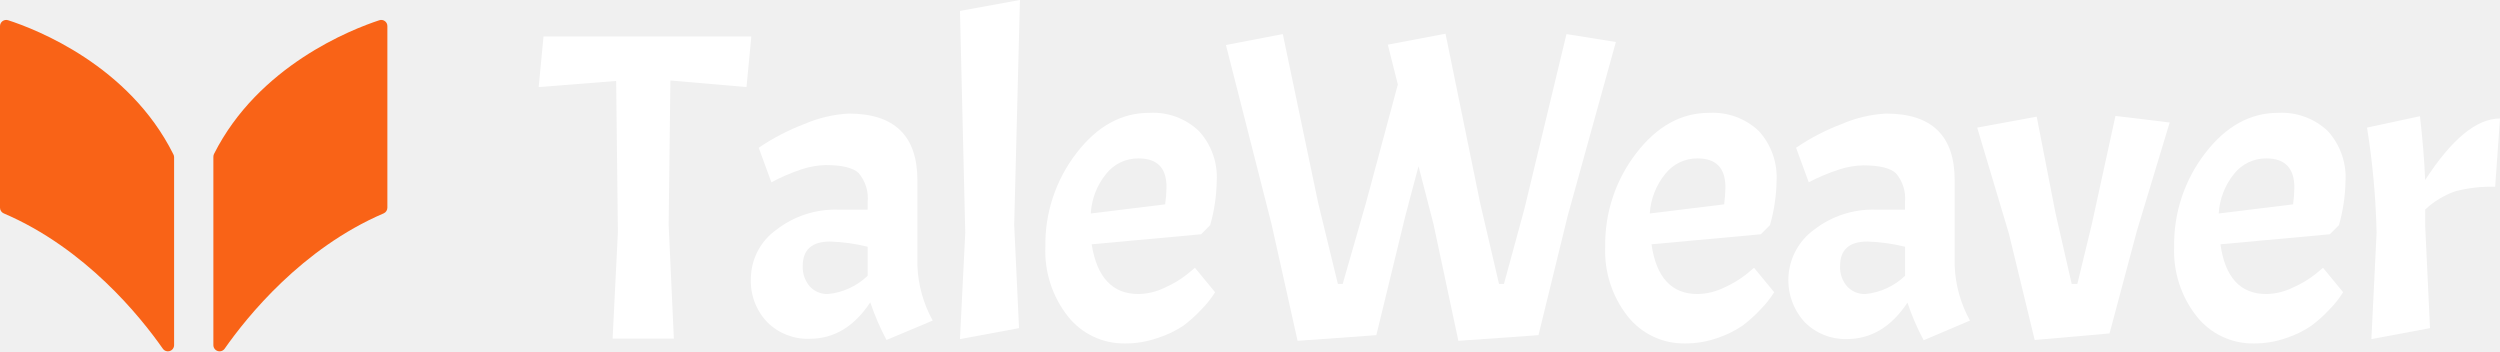
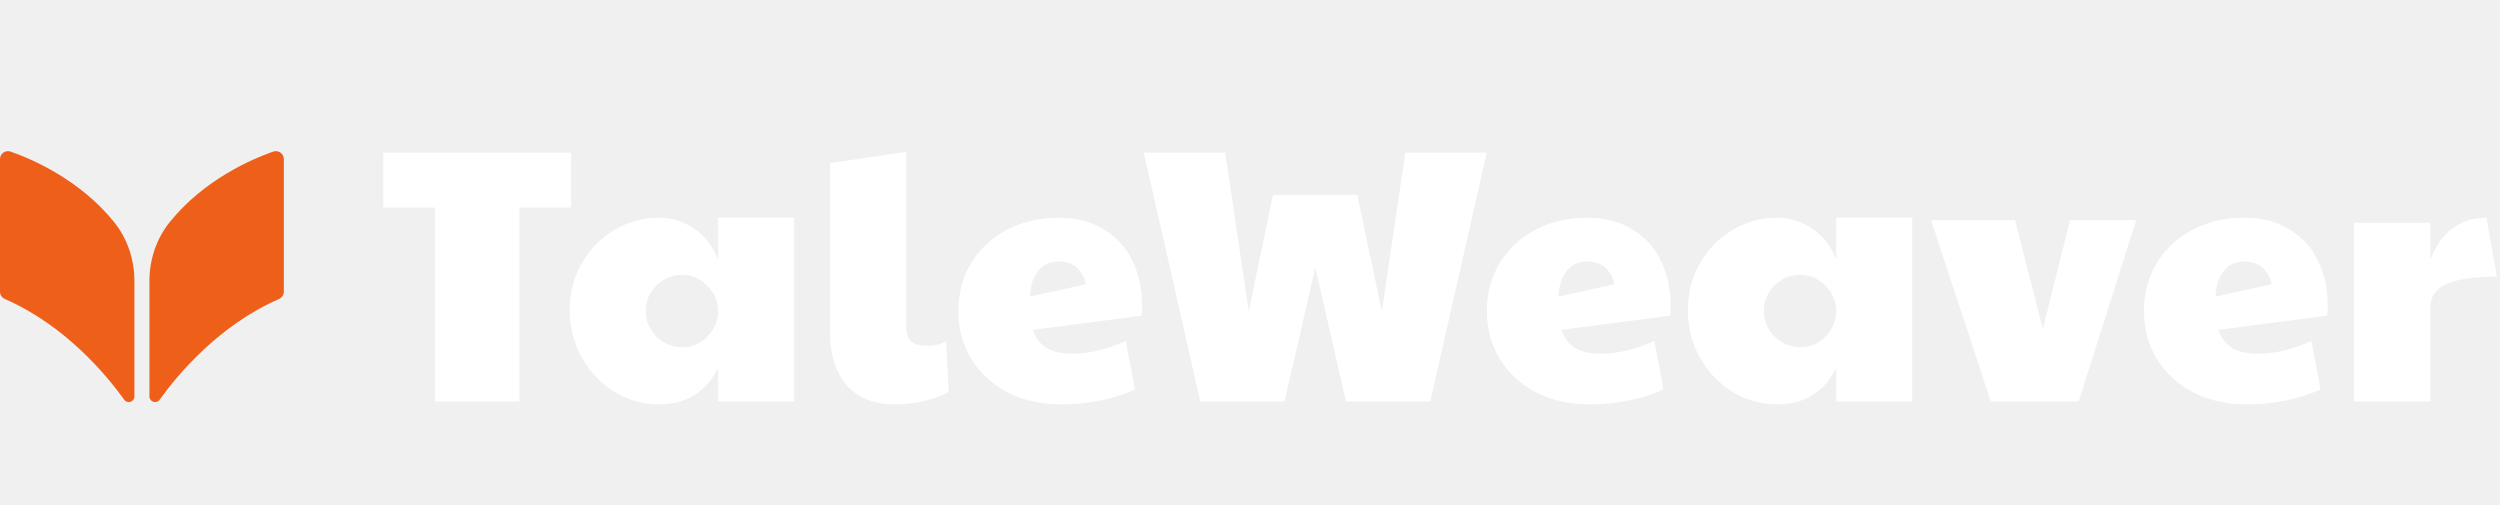
- <svg xmlns="http://www.w3.org/2000/svg" viewBox="0 0 274.28 38.54">
-   <defs>
-     <style>.cls-1{fill:#fff;}.cls-2{fill:#f96317;}</style>
-   </defs>
-   <g id="Layer_2" data-name="Layer 2">
-     <g id="Layer_1-2" data-name="Layer 1">
-       <path class="cls-1" d="M59.1,9.55,59.63,4h22.8L81.9,9.55l-8.35-.72-.19,15.84.57,12.48H67.21l.58-11.66L67.6,8.88Z" />
-       <path class="cls-1" d="M84.18,35.35a6.54,6.54,0,0,1-1.8-4.85,6.63,6.63,0,0,1,2.78-5.28A10.53,10.53,0,0,1,91.93,23h3.26v-.81a4.25,4.25,0,0,0-1-3.22c-.64-.58-1.84-.86-3.6-.86a9.39,9.39,0,0,0-2.61.45A21.21,21.21,0,0,0,84.63,20l-1.39-3.79a24.21,24.21,0,0,1,5-2.6,14.25,14.25,0,0,1,4.87-1.15q7.53,0,7.54,7.3v9.41a13.49,13.49,0,0,0,1.68,6L97.26,37.3a27.3,27.3,0,0,1-1.78-4.13q-2.64,4-6.67,4A6.26,6.26,0,0,1,84.18,35.35Zm6.65-3.09a7.34,7.34,0,0,0,4.36-2V27.07a19.72,19.72,0,0,0-4.12-.57c-2,0-3,.89-3,2.68a3.21,3.21,0,0,0,.77,2.24A2.6,2.6,0,0,0,90.83,32.26Z" />
-       <path class="cls-1" d="M111.9,0l-.63,24.67L111.8,36l-6.48,1.2.58-11.66L105.32,1.2Z" />
-       <path class="cls-1" d="M124.91,32.26a6.88,6.88,0,0,0,2.92-.72,11,11,0,0,0,2.4-1.44l.87-.72,2.21,2.68a10.87,10.87,0,0,1-1.49,1.88,15.13,15.13,0,0,1-2,1.8A11.1,11.1,0,0,1,127,37.08a10.51,10.51,0,0,1-3.53.6,7.83,7.83,0,0,1-6.33-3,11.55,11.55,0,0,1-2.45-7.61,16.35,16.35,0,0,1,3.41-10.27q3.4-4.43,8-4.42a7.3,7.3,0,0,1,5.44,2,7.5,7.5,0,0,1,1.95,5.52,18.76,18.76,0,0,1-.72,4.8l-1,1-12,1.1Q120.63,32.26,124.91,32.26Zm0-14.88a4.47,4.47,0,0,0-3.56,1.7,7.61,7.61,0,0,0-1.68,4.34l8.16-1a14.17,14.17,0,0,0,.15-1.83C128,18.45,127,17.38,124.91,17.38Z" />
-       <path class="cls-1" d="M164.46,31.15H165l2.25-8.25,4.61-19.16,5.42.87L172,23.66l-3.21,13.11-8.79.62-2.73-12.81-1.64-6.34-1.44,5.42L151,36.77l-8.64.62L139.5,24.58l-5-19.64,6.24-1.2,3.88,18.53,2.16,8.88h.53l2.55-8.88,3.5-13-1.1-4.37,6.33-1.2,3.79,18.53Z" />
-       <path class="cls-1" d="M186.25,32.26a6.93,6.93,0,0,0,2.93-.72,11.46,11.46,0,0,0,2.4-1.44l.86-.72,2.21,2.68a10.87,10.87,0,0,1-1.49,1.88,15.13,15.13,0,0,1-2,1.8,11.19,11.19,0,0,1-2.73,1.34,10.6,10.6,0,0,1-3.53.6,7.85,7.85,0,0,1-6.34-3,11.55,11.55,0,0,1-2.45-7.61,16.35,16.35,0,0,1,3.41-10.27q3.41-4.43,8-4.42a7.34,7.34,0,0,1,5.45,2,7.53,7.53,0,0,1,1.94,5.52,18.76,18.76,0,0,1-.72,4.8l-1,1-12,1.1C181.71,30.45,183.4,32.26,186.25,32.26Zm0-14.88a4.45,4.45,0,0,0-3.55,1.7A7.61,7.61,0,0,0,181,23.42l8.16-1a15.89,15.89,0,0,0,.14-1.83Q189.32,17.38,186.25,17.38Z" />
-       <path class="cls-1" d="M198,35.35a6.83,6.83,0,0,1,1-10.13A10.51,10.51,0,0,1,205.74,23H209v-.81A4.25,4.25,0,0,0,208,19c-.64-.58-1.84-.86-3.6-.86a9.28,9.28,0,0,0-2.61.45A21.21,21.21,0,0,0,198.44,20l-1.39-3.79a24,24,0,0,1,5-2.6,14.2,14.2,0,0,1,4.87-1.15q7.53,0,7.53,7.3v9.41a13.49,13.49,0,0,0,1.68,6l-5.08,2.16a26.32,26.32,0,0,1-1.78-4.13q-2.64,4-6.67,4A6.26,6.26,0,0,1,198,35.35Zm6.64-3.09a7.36,7.36,0,0,0,4.37-2V27.07a19.8,19.8,0,0,0-4.13-.57c-2,0-3,.89-3,2.68a3.16,3.16,0,0,0,.77,2.24A2.59,2.59,0,0,0,204.63,32.26Z" />
-       <path class="cls-1" d="M227.29,31.15h.62l1.59-6.57,2.59-11.86,5.95.72-3.6,11.9-3,11.24-8.21.72-2.83-11.67L216.92,14l6.53-1.2,2.06,10.56Z" />
-       <path class="cls-1" d="M248.65,32.26a6.93,6.93,0,0,0,2.93-.72A11.46,11.46,0,0,0,254,30.1l.86-.72,2.21,2.68a10.87,10.87,0,0,1-1.49,1.88,15.13,15.13,0,0,1-2,1.8,11.1,11.1,0,0,1-2.74,1.34,10.5,10.5,0,0,1-3.52.6,7.84,7.84,0,0,1-6.34-3,11.55,11.55,0,0,1-2.45-7.61,16.35,16.35,0,0,1,3.41-10.27q3.41-4.43,8-4.42a7.34,7.34,0,0,1,5.45,2,7.53,7.53,0,0,1,1.94,5.52,18.76,18.76,0,0,1-.72,4.8l-1,1-12,1.1Q244.37,32.26,248.65,32.26Zm0-14.88a4.45,4.45,0,0,0-3.55,1.7,7.61,7.61,0,0,0-1.68,4.34l8.16-1a15.89,15.89,0,0,0,.14-1.83Q251.72,17.38,248.65,17.38Z" />
-       <path class="cls-1" d="M259.69,14l5.81-1.25c.28,2.46.48,4.8.57,7Q270.44,13,274.28,13l-.53,7.49a15.47,15.47,0,0,0-4.39.5,9.34,9.34,0,0,0-3.29,2v1.73L266.6,36l-6.43,1.2.57-11.66A84,84,0,0,0,259.69,14Z" />
-       <path class="cls-2" d="M23.41,17.21V37.86a.68.68,0,0,0,1.24.39c2.45-3.5,8.48-11,17.44-14.84a.68.68,0,0,0,.41-.62V2.87a.67.67,0,0,0-.88-.65c-3.06,1-13.27,5-18.14,14.67A.71.71,0,0,0,23.41,17.21Z" />
-       <path class="cls-2" d="M19.1,17.21V37.86a.68.68,0,0,1-1.24.39c-2.45-3.5-8.48-11-17.45-14.84A.68.68,0,0,1,0,22.79V2.87a.68.68,0,0,1,.89-.65C4,3.22,14.15,7.19,19,16.89A.72.72,0,0,1,19.1,17.21Z" />
-     </g>
-   </g>
+ <svg xmlns="http://www.w3.org/2000/svg" width="1096" height="221" viewBox="0 0 1096 221" fill="none">
+   <path d="M65.508 123.198V173.815C65.508 176.204 68.587 177.17 69.981 175.237C77.851 164.288 95.87 142.625 122.311 131.082C123.595 130.516 124.437 129.273 124.437 127.892V69.75C124.437 67.347 122.048 65.663 119.77 66.464C110.533 69.695 89.532 78.669 74.51 97.24C68.573 104.572 65.508 113.795 65.508 123.198Z" fill="#EE601A" />
+   <path d="M58.929 123.198V173.815C58.929 176.204 55.85 177.17 54.456 175.237C46.586 164.288 28.567 142.625 2.126 131.082C0.842 130.516 0 129.273 0 127.878V69.75C0 67.347 2.389 65.663 4.667 66.464C13.904 69.695 34.905 78.669 49.927 97.24C55.864 104.572 58.929 113.795 58.929 123.198Z" fill="#EE601A" />
+   <path d="M190.715 90.995H168.036V66.889H250.345V90.995H227.666V176H190.715V90.995ZM288.808 177.269C281.936 177.269 275.487 175.471 269.46 171.877C263.539 168.176 258.782 163.207 255.187 156.969C251.592 150.625 249.795 143.594 249.795 135.876C249.795 128.264 251.592 121.392 255.187 115.259C258.782 109.021 263.592 104.158 269.619 100.669C275.645 97.18 282.042 95.436 288.808 95.436C294.306 95.436 299.381 96.969 304.033 100.035C308.791 103.101 312.386 107.7 314.817 113.832V95.436H348.122V176H314.817V161.251C309.531 171.929 300.861 177.269 288.808 177.269ZM299.117 152.211C303.346 152.211 306.941 150.731 309.901 147.771C312.967 144.705 314.606 141.11 314.817 136.986V135.718C314.606 131.489 312.914 127.894 309.742 124.933C306.676 121.973 303.135 120.493 299.117 120.493C294.676 120.493 290.87 122.079 287.698 125.251C284.632 128.317 283.099 132.017 283.099 136.352C283.099 140.793 284.685 144.546 287.857 147.612C291.029 150.678 294.782 152.211 299.117 152.211ZM392.097 177.269C383.111 177.269 376.132 174.467 371.163 168.863C366.3 163.154 363.868 155.383 363.868 145.55V71.488L397.331 66.572V143.172C397.331 146.132 398.018 148.299 399.393 149.674C400.873 150.943 403.41 151.577 407.005 151.577C409.648 151.577 412.239 150.943 414.776 149.674L415.886 171.877C408.802 175.471 400.873 177.269 392.097 177.269ZM465.197 177.269C456.422 177.269 448.598 175.524 441.725 172.035C434.959 168.44 429.672 163.577 425.866 157.445C422.06 151.207 420.157 144.176 420.157 136.352C420.157 128.317 422.113 121.18 426.025 114.942C429.937 108.704 435.223 103.894 441.884 100.51C448.545 97.127 455.946 95.436 464.087 95.436C471.911 95.436 478.572 97.18 484.069 100.669C489.673 104.052 493.849 108.704 496.598 114.625C499.347 120.44 500.721 126.995 500.721 134.29C500.721 136.194 500.616 137.568 500.404 138.414L452.827 144.599C454.096 148.299 456.157 150.995 459.012 152.687C461.867 154.273 465.62 155.066 470.272 155.066C477.461 155.066 485.232 153.216 493.585 149.515L497.55 170.766C487.717 175.101 476.933 177.269 465.197 177.269ZM476.14 124.616C474.448 117.955 470.43 114.625 464.087 114.625C460.281 114.625 457.267 116.052 455.047 118.907C452.827 121.762 451.664 125.462 451.558 130.008L476.14 124.616ZM501.451 66.889H537.134L547.443 136.511L558.068 85.444H595.02L605.805 136.511L616.113 66.889H651.796L627.056 176H590.104L576.624 117.321L563.143 176H526.192L501.451 66.889ZM696.889 177.269C688.114 177.269 680.29 175.524 673.418 172.035C666.651 168.44 661.365 163.577 657.559 157.445C653.752 151.207 651.849 144.176 651.849 136.352C651.849 128.317 653.805 121.18 657.717 114.942C661.629 108.704 666.916 103.894 673.576 100.51C680.237 97.127 687.638 95.436 695.779 95.436C703.603 95.436 710.264 97.18 715.762 100.669C721.365 104.052 725.542 108.704 728.291 114.625C731.039 120.44 732.414 126.995 732.414 134.29C732.414 136.194 732.308 137.568 732.097 138.414L684.519 144.599C685.788 148.299 687.85 150.995 690.704 152.687C693.559 154.273 697.312 155.066 701.964 155.066C709.154 155.066 716.925 153.216 725.277 149.515L729.242 170.766C719.409 175.101 708.625 177.269 696.889 177.269ZM707.832 124.616C706.141 117.955 702.123 114.625 695.779 114.625C691.973 114.625 688.96 116.052 686.74 118.907C684.519 121.762 683.356 125.462 683.251 130.008L707.832 124.616ZM778.987 177.269C772.114 177.269 765.665 175.471 759.638 171.877C753.718 168.176 748.96 163.207 745.365 156.969C741.77 150.625 739.973 143.594 739.973 135.876C739.973 128.264 741.77 121.392 745.365 115.259C748.96 109.021 753.771 104.158 759.797 100.669C765.823 97.18 772.22 95.436 778.987 95.436C784.484 95.436 789.559 96.969 794.211 100.035C798.969 103.101 802.564 107.7 804.996 113.832V95.436H838.3V176H804.996V161.251C799.709 171.929 791.04 177.269 778.987 177.269ZM789.295 152.211C793.524 152.211 797.119 150.731 800.079 147.771C803.145 144.705 804.784 141.11 804.996 136.986V135.718C804.784 131.489 803.092 127.894 799.921 124.933C796.855 121.973 793.313 120.493 789.295 120.493C784.854 120.493 781.048 122.079 777.876 125.251C774.81 128.317 773.277 132.017 773.277 136.352C773.277 140.793 774.863 144.546 778.035 147.612C781.207 150.678 784.96 152.211 789.295 152.211ZM846.592 96.546H883.386L895.597 144.123L907.492 96.546H936.514L911.298 176H872.76L846.592 96.546ZM984.956 177.269C976.181 177.269 968.357 175.524 961.485 172.035C954.718 168.44 949.432 163.577 945.626 157.445C941.819 151.207 939.916 144.176 939.916 136.352C939.916 128.317 941.872 121.18 945.784 114.942C949.696 108.704 954.982 103.894 961.643 100.51C968.304 97.127 975.705 95.436 983.846 95.436C991.67 95.436 998.331 97.18 1003.83 100.669C1009.43 104.052 1013.61 108.704 1016.36 114.625C1019.11 120.44 1020.48 126.995 1020.48 134.29C1020.48 136.194 1020.38 137.568 1020.16 138.414L972.586 144.599C973.855 148.299 975.917 150.995 978.771 152.687C981.626 154.273 985.379 155.066 990.031 155.066C997.221 155.066 1004.99 153.216 1013.34 149.515L1017.31 170.766C1007.48 175.101 996.692 177.269 984.956 177.269ZM995.899 124.616C994.207 117.955 990.19 114.625 983.846 114.625C980.04 114.625 977.027 116.052 974.806 118.907C972.586 121.762 971.423 125.462 971.317 130.008L995.899 124.616ZM1032 97.656H1065.47V113.832C1067.9 107.594 1071.18 102.995 1075.3 100.035C1079.53 96.969 1084.45 95.436 1090.05 95.436L1094.65 121.286C1084.6 121.286 1077.2 122.396 1072.45 124.616C1067.79 126.731 1065.47 130.114 1065.47 134.766V176H1032V97.656Z" fill="white" />
</svg>
